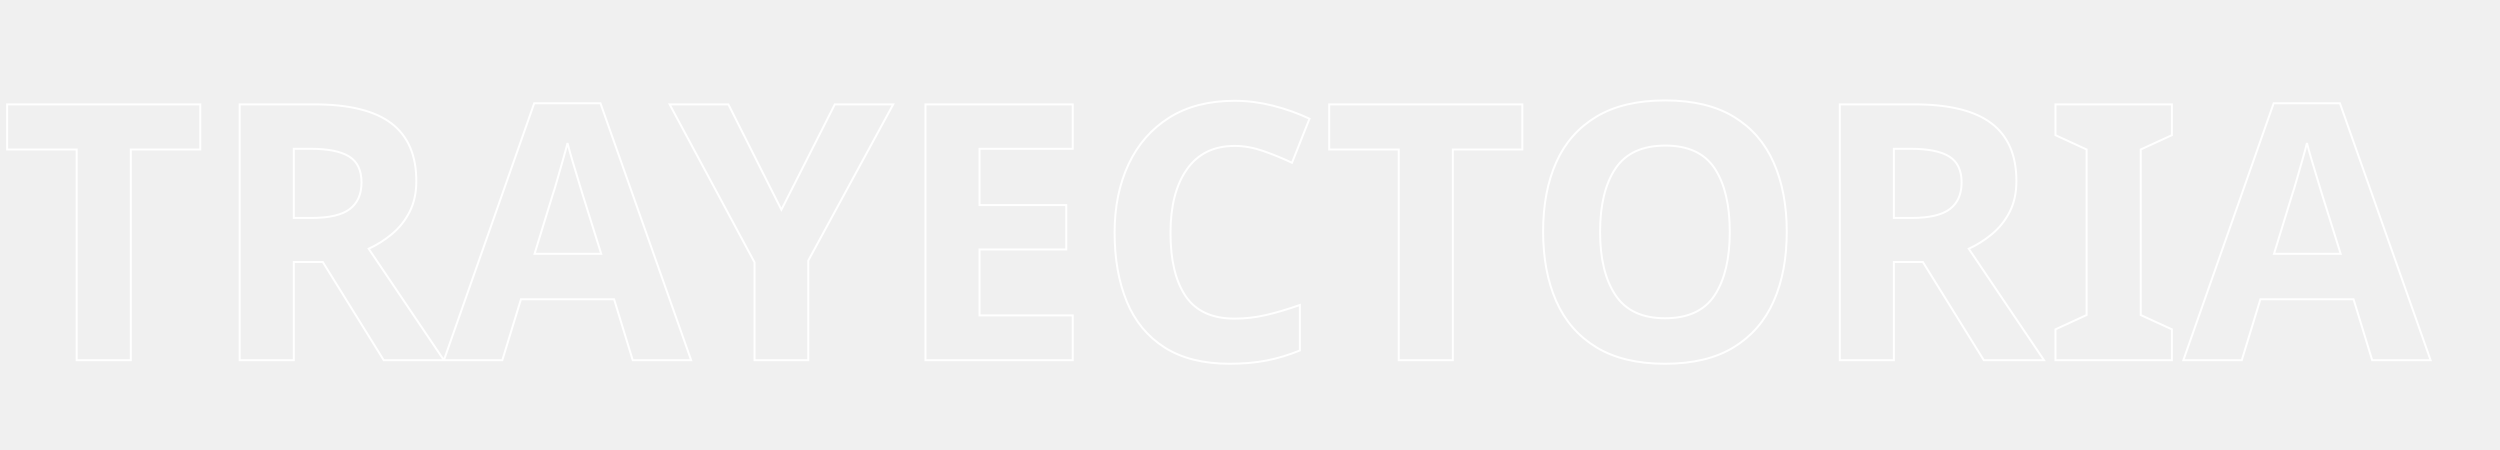
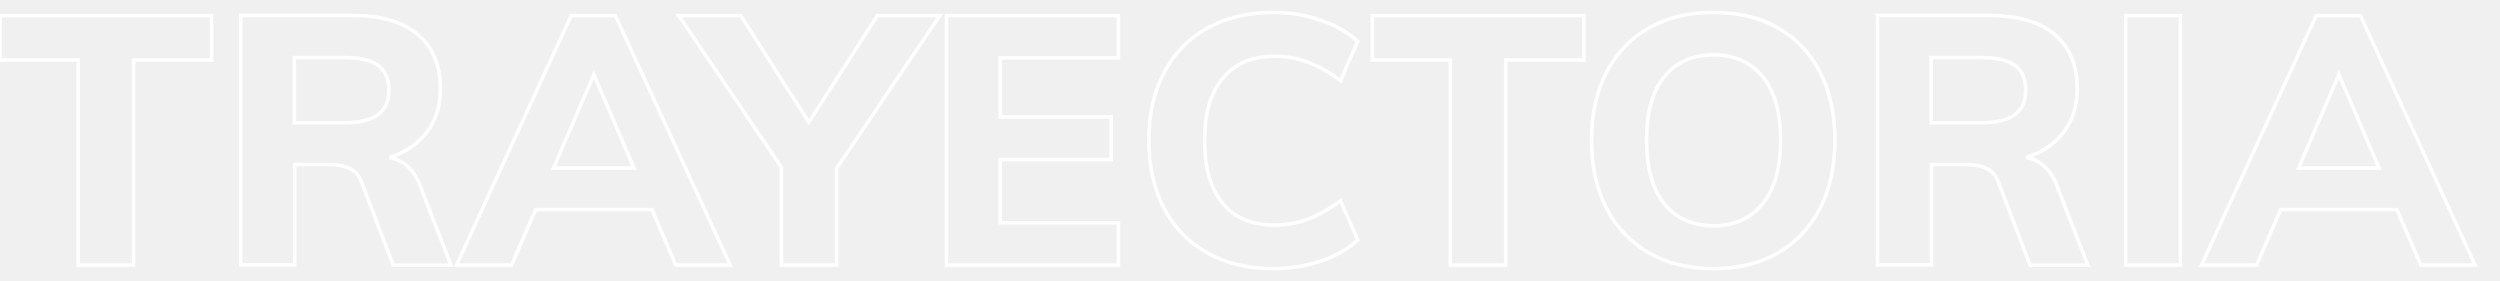
- <svg xmlns="http://www.w3.org/2000/svg" width="1256" height="226" viewBox="0 0 1256 226" fill="none">
-   <text stroke="white" xml:space="preserve" style="white-space: pre" font-family="Mulish" font-size="180" font-weight="bold" letter-spacing="0em">
-     <tspan x="0" y="180.95">TRAYECTORIA</tspan>
-   </text>
+ <svg xmlns="http://www.w3.org/2000/svg" version="1.1" id="Layer_1" x="0px" y="0px" viewBox="0 0 1407.3 158" style="enable-background:new 0 0 1407.3 158;" xml:space="preserve">
+   <style type="text/css">
+ 	.st0{fill:none;stroke:#FFFFFF;stroke-width:2;}
+ </style>
+   <g>
+     <polygon class="st0" points="0,33.8 44,33.8 44,149.2 75.2,149.2 75.2,33.8 119.1,33.8 119.1,8.8 0,8.8  " />
+     <path class="st0" d="M227.9,92.4c-2.6-2-5.5-3.2-8.6-3.8c6-1.9,11.2-4.7,15.6-8.5c8.7-7.6,13-17.6,13-30.1   c0-13.2-4.2-23.3-12.6-30.5c-8.4-7.2-20.8-10.8-37.3-10.8h-62.5v140.4h30.4V92.6h19.9c4.1,0,7.7,0.7,10.8,2.1   c3.2,1.4,5.5,4,6.9,7.8l17.9,46.8h32.5l-17-43.6C234.9,99.7,231.8,95.3,227.9,92.4z M193.5,69.1h-27.8V32.4h27.8   c8.9,0,15.4,1.5,19.4,4.4c4,3,6,7.6,6,13.9c0,6.2-2,10.8-6.1,13.8C208.8,67.6,202.3,69.1,193.5,69.1z" />
+     <path class="st0" d="M321.5,8.8L257,149.2h31l13.5-31.2H367l13.4,31.2h30.6L346.4,8.8H321.5z M311.6,94.6l22.7-52.6l22.6,52.6   H311.6z" />
+     <polygon class="st0" points="493.9,8.8 455.3,68.8 417,8.8 382.1,8.8 439.9,94.2 439.9,149.2 470.9,149.2 470.9,94.8 529,8.8  " />
+     <polygon class="st0" points="532.8,149.2 629.6,149.2 629.6,125.4 563,125.4 563,89.8 625.5,89.8 625.5,65.8 563,65.8 563,32.6    629.6,32.6 629.6,8.8 532.8,8.8  " />
+     <path class="st0" d="M717.4,31.7c6.6,0,12.9,1.1,18.8,3.3c6,2.2,12.1,5.6,18.4,10.4l9.7-22.1c-5.5-5.1-12.5-9.1-20.9-11.9   C735,8.4,726.2,7,716.8,7c-14.3,0-26.8,3-37.3,8.9c-10.5,5.9-18.6,14.3-24.3,25.1c-5.7,10.8-8.5,23.4-8.5,37.9   c0,14.6,2.8,27.3,8.5,38.2c5.7,10.9,13.7,19.2,24.3,25.2c10.5,5.9,22.9,8.9,37.3,8.9c9.3,0,18.2-1.4,26.6-4.2   c8.4-2.8,15.4-6.8,20.9-11.9l-9.7-22.1c-6.3,4.7-12.5,8.2-18.4,10.4c-6,2.2-12.3,3.3-18.8,3.3c-12.5,0-22.2-4-29-12.1   c-6.8-8.1-10.3-19.9-10.3-35.4c0-15.5,3.4-27.3,10.3-35.2C695.3,35.6,704.9,31.7,717.4,31.7z" />
+     <polygon class="st0" points="772.5,33.8 816.4,33.8 816.4,149.2 847.6,149.2 847.6,33.8 891.6,33.8 891.6,8.8 772.5,8.8  " />
+     <path class="st0" d="M1001,15.8C990.8,9.9,978.7,7,964.6,7c-14.1,0-26.2,2.9-36.5,8.8c-10.3,5.9-18.2,14.2-23.8,25   c-5.6,10.8-8.4,23.5-8.4,38.1c0,14.7,2.8,27.5,8.4,38.3c5.6,10.8,13.5,19.1,23.8,25.1c10.3,5.9,22.4,8.9,36.5,8.9   c14.1,0,26.2-3,36.4-8.9c10.2-5.9,18-14.3,23.6-25.1c5.5-10.8,8.3-23.5,8.3-38.3c0-14.6-2.8-27.3-8.3-38.1S1011.2,21.6,1001,15.8z    M992.1,114.8c-6.8,8.2-15.9,12.3-27.5,12.3c-11.7,0-20.9-4.1-27.6-12.2c-6.7-8.2-10.1-20.2-10.1-36.1c0-15.8,3.4-27.7,10.1-35.8   c6.7-8.1,15.9-12.1,27.6-12.1c11.6,0,20.7,4,27.5,12.1c6.8,8.1,10.2,20,10.2,35.8S998.9,106.6,992.1,114.8z" />
+     <path class="st0" d="M1149.3,92.4c-2.6-2-5.5-3.2-8.6-3.8c6-1.9,11.2-4.7,15.6-8.5c8.7-7.6,13-17.6,13-30.1   c0-13.2-4.2-23.3-12.6-30.5c-8.4-7.2-20.8-10.8-37.3-10.8h-62.5v140.4h30.4V92.6h19.9c4.1,0,7.7,0.7,10.8,2.1   c3.2,1.4,5.5,4,6.9,7.8l17.9,46.8h32.5l-17-43.6C1156.3,99.7,1153.2,95.3,1149.3,92.4z M1114.9,69.1h-27.8V32.4h27.8   c8.9,0,15.4,1.5,19.4,4.4c4,3,6,7.6,6,13.9c0,6.2-2,10.8-6.1,13.8C1130.2,67.6,1123.7,69.1,1114.9,69.1z" />
+     <rect x="1196.6" y="8.8" class="st0" width="30.8" height="140.4" />
+     <path class="st0" d="M1362.7,149.2h30.6L1328.7,8.8h-24.9l-64.5,140.4h31l13.5-31.2h65.5L1362.7,149.2z M1293.9,94.6l22.7-52.6   l22.6,52.6H1293.9z" />
+   </g>
</svg>
